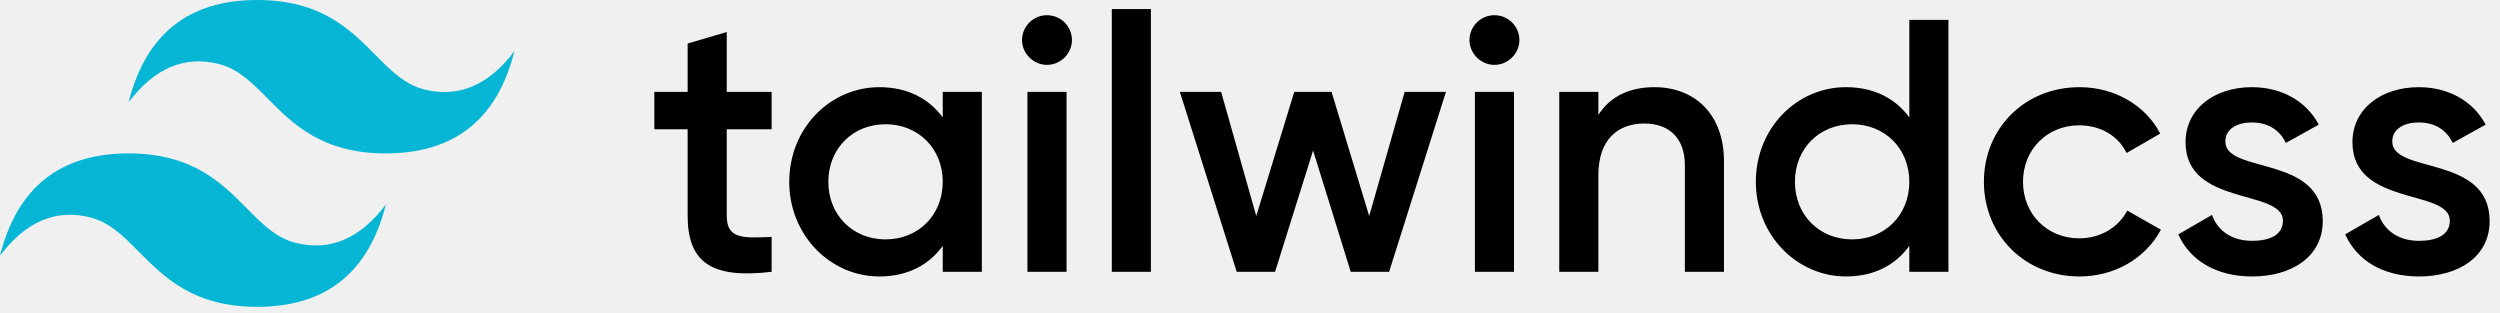
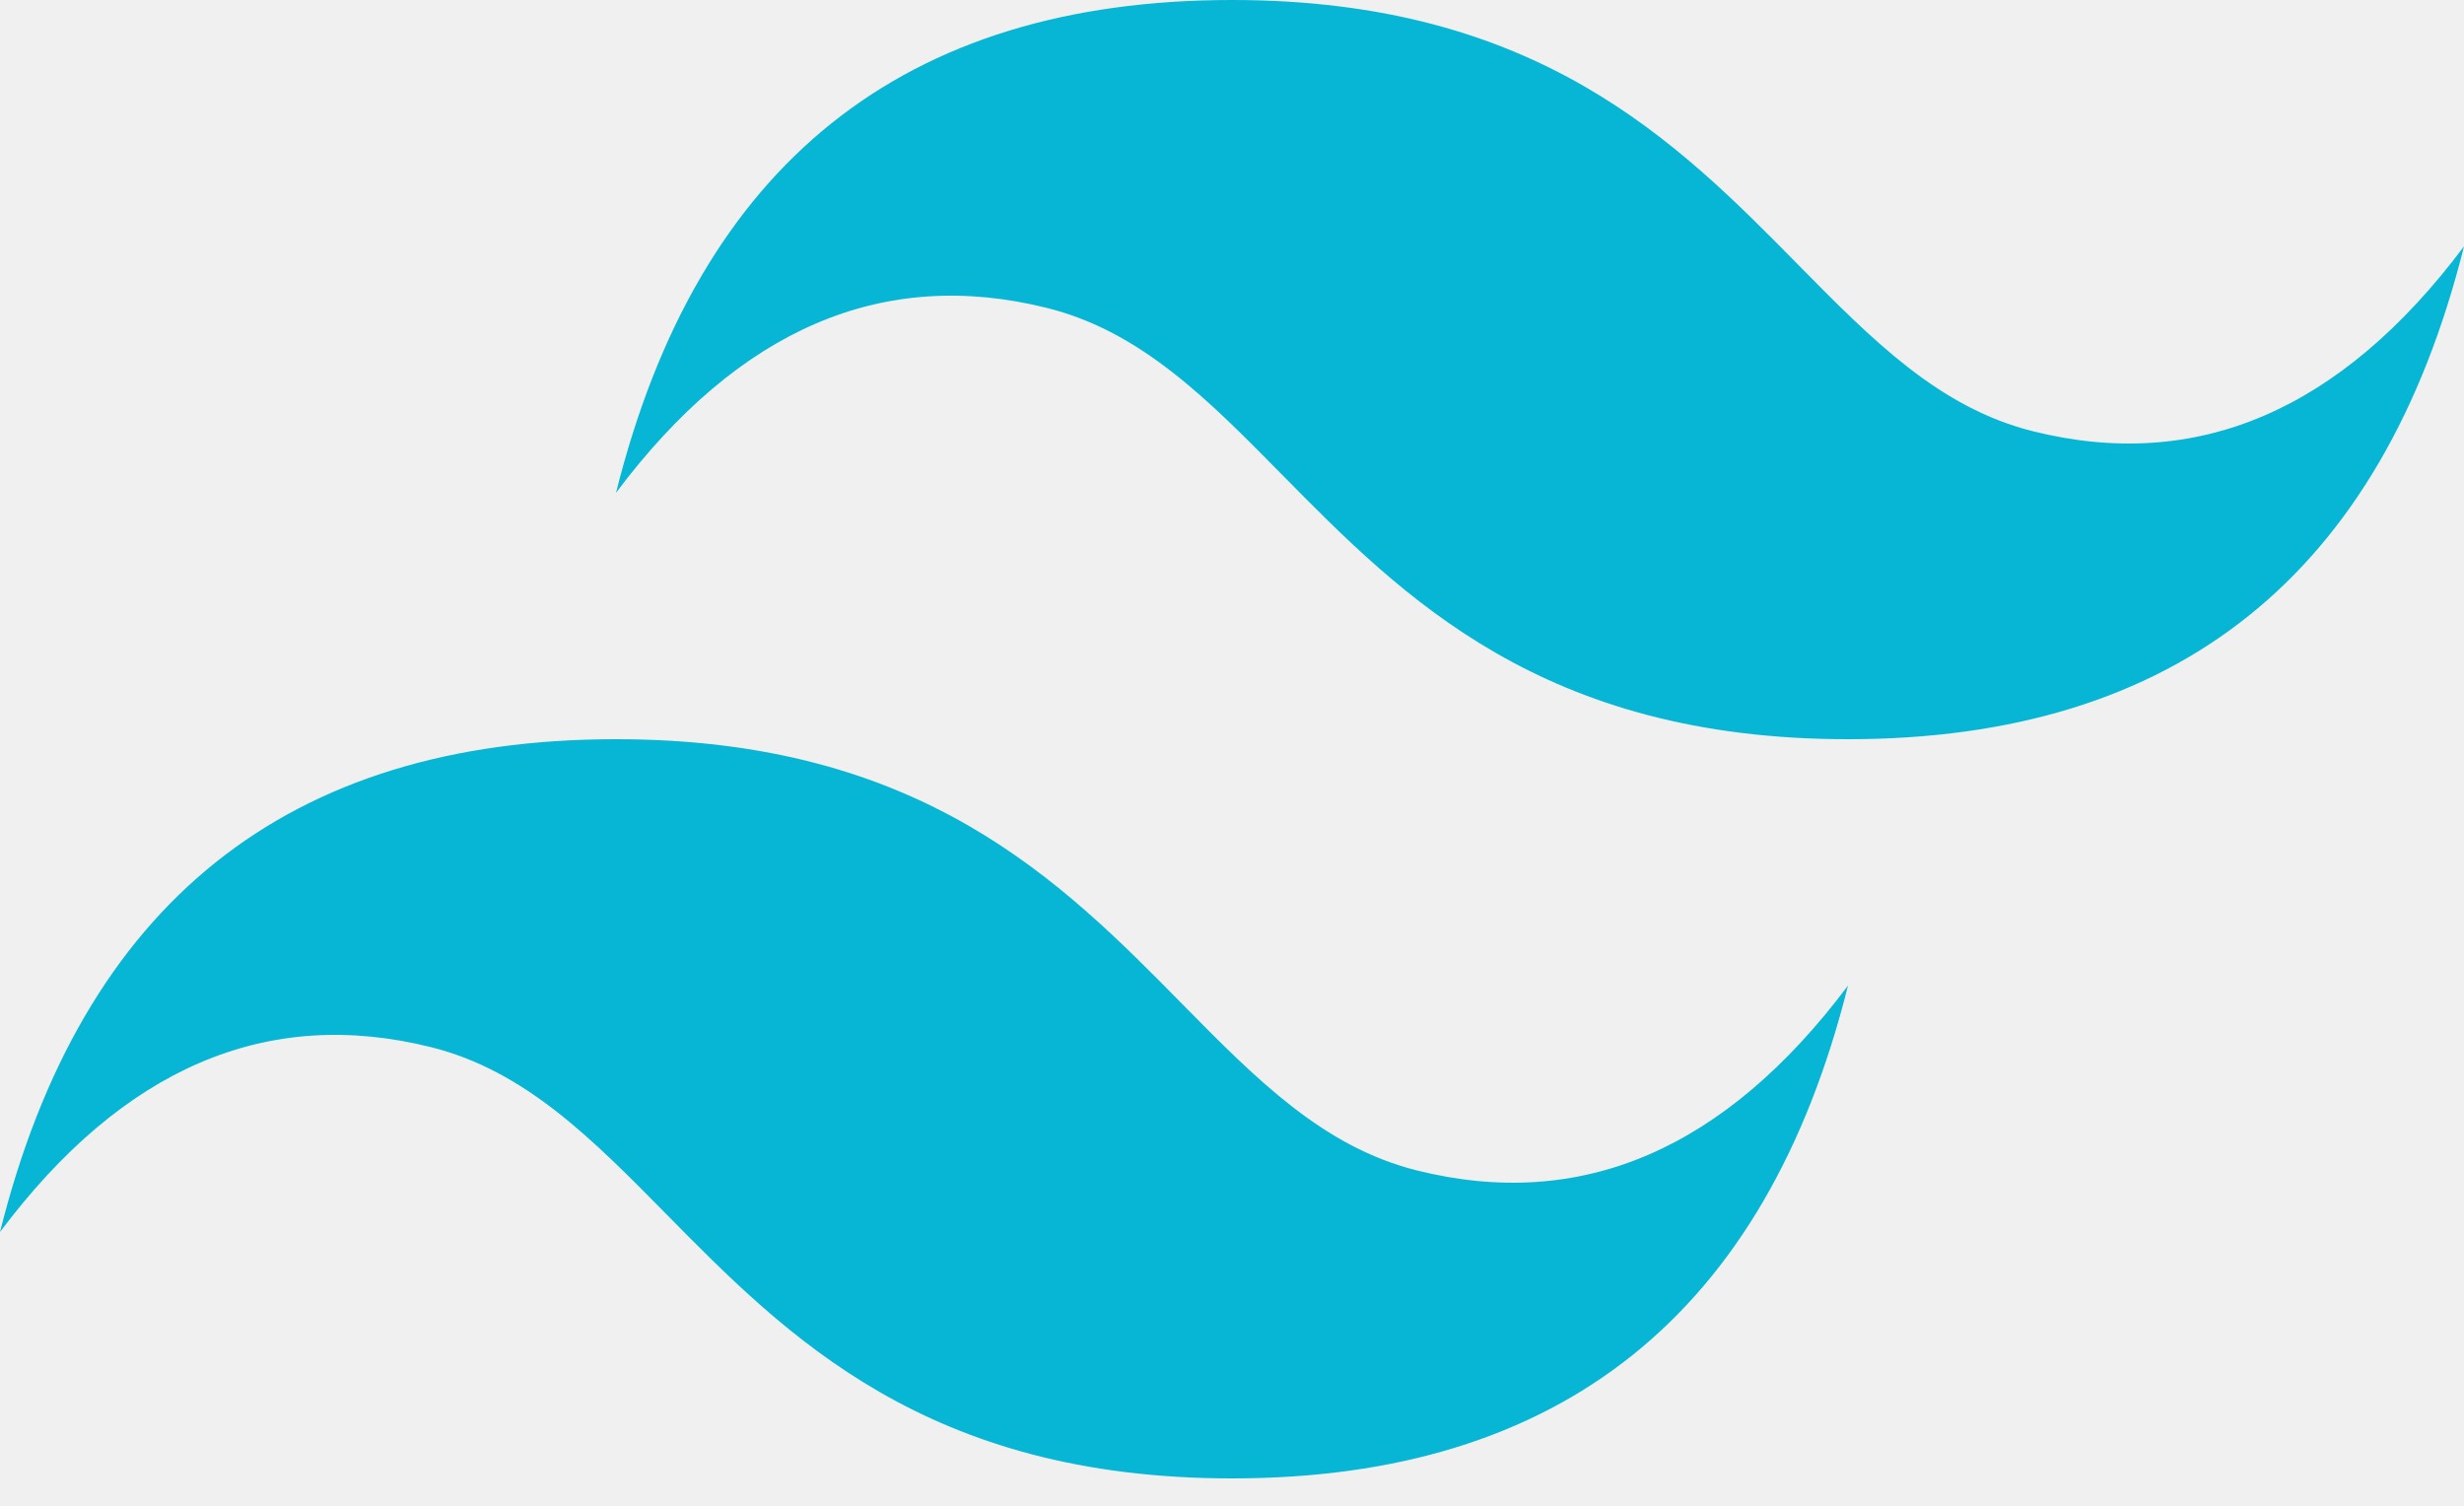
- <svg viewBox="0 0 248 31" class="w-auto h-6">
-   <path fill-rule="evenodd" clip-rule="evenodd" d="M25.517 0C18.712 0 14.46 3.382 12.758 10.146c2.552-3.382 5.529-4.65 8.931-3.805 1.941.482 3.329 1.882 4.864 3.432 2.502 2.524 5.398 5.445 11.722 5.445 6.804 0 11.057-3.382 12.758-10.145-2.551 3.382-5.528 4.65-8.93 3.804-1.942-.482-3.33-1.882-4.865-3.431C34.736 2.92 31.841 0 25.517 0zM12.758 15.218C5.954 15.218 1.701 18.6 0 25.364c2.552-3.382 5.529-4.65 8.93-3.805 1.942.482 3.33 1.882 4.865 3.432 2.502 2.524 5.397 5.445 11.722 5.445 6.804 0 11.057-3.381 12.758-10.145-2.552 3.382-5.529 4.65-8.931 3.805-1.941-.483-3.329-1.883-4.864-3.432-2.502-2.524-5.398-5.446-11.722-5.446z" fill="#06B6D4" />
-   <path fill-rule="evenodd" clip-rule="evenodd" d="M76.546 12.825h-4.453v8.567c0 2.285 1.508 2.249 4.453 2.106v3.463c-5.962.714-8.332-.928-8.332-5.569v-8.567H64.91V9.112h3.304V4.318l3.879-1.143v5.937h4.453v3.713zM93.52 9.112h3.878v17.849h-3.878v-2.57c-1.365 1.891-3.484 3.034-6.285 3.034-4.884 0-8.942-4.105-8.942-9.389 0-5.318 4.058-9.388 8.942-9.388 2.801 0 4.92 1.142 6.285 2.999V9.112zm-5.674 14.636c3.232 0 5.674-2.392 5.674-5.712s-2.442-5.711-5.674-5.711-5.674 2.392-5.674 5.711c0 3.32 2.442 5.712 5.674 5.712zm16.016-17.313c-1.364 0-2.477-1.142-2.477-2.463a2.475 2.475 0 012.477-2.463 2.475 2.475 0 012.478 2.463c0 1.32-1.113 2.463-2.478 2.463zm-1.939 20.526V9.112h3.879v17.849h-3.879zm8.368 0V.9h3.878v26.06h-3.878zm29.053-17.849h4.094l-5.638 17.849h-3.807l-3.735-12.03-3.771 12.03h-3.806l-5.639-17.849h4.094l3.484 12.315 3.771-12.315h3.699l3.734 12.315 3.52-12.315zm8.906-2.677c-1.365 0-2.478-1.142-2.478-2.463a2.475 2.475 0 012.478-2.463 2.475 2.475 0 012.478 2.463c0 1.32-1.113 2.463-2.478 2.463zm-1.939 20.526V9.112h3.878v17.849h-3.878zm17.812-18.313c4.022 0 6.895 2.713 6.895 7.354V26.96h-3.878V16.394c0-2.713-1.58-4.14-4.022-4.14-2.55 0-4.561 1.499-4.561 5.14v9.567h-3.879V9.112h3.879v2.285c1.185-1.856 3.124-2.749 5.566-2.749zm25.282-6.675h3.879V26.96h-3.879v-2.57c-1.364 1.892-3.483 3.034-6.284 3.034-4.884 0-8.942-4.105-8.942-9.389 0-5.318 4.058-9.388 8.942-9.388 2.801 0 4.92 1.142 6.284 2.999V1.973zm-5.674 21.775c3.232 0 5.674-2.392 5.674-5.712s-2.442-5.711-5.674-5.711-5.674 2.392-5.674 5.711c0 3.32 2.442 5.712 5.674 5.712zm22.553 3.677c-5.423 0-9.481-4.105-9.481-9.389 0-5.318 4.058-9.388 9.481-9.388 3.519 0 6.572 1.82 8.008 4.605l-3.34 1.928c-.79-1.678-2.549-2.749-4.704-2.749-3.16 0-5.566 2.392-5.566 5.604 0 3.213 2.406 5.605 5.566 5.605 2.155 0 3.914-1.107 4.776-2.749l3.34 1.892c-1.508 2.82-4.561 4.64-8.08 4.64zm14.472-13.387c0 3.249 9.661 1.285 9.661 7.89 0 3.57-3.125 5.497-7.003 5.497-3.591 0-6.177-1.607-7.326-4.177l3.34-1.927c.574 1.606 2.011 2.57 3.986 2.57 1.724 0 3.052-.571 3.052-2 0-3.176-9.66-1.391-9.66-7.781 0-3.356 2.909-5.462 6.572-5.462 2.945 0 5.387 1.357 6.644 3.713l-3.268 1.82c-.647-1.392-1.904-2.035-3.376-2.035-1.401 0-2.622.607-2.622 1.892zm16.556 0c0 3.249 9.66 1.285 9.66 7.89 0 3.57-3.124 5.497-7.003 5.497-3.591 0-6.176-1.607-7.326-4.177l3.34-1.927c.575 1.606 2.011 2.57 3.986 2.57 1.724 0 3.053-.571 3.053-2 0-3.176-9.66-1.391-9.66-7.781 0-3.356 2.908-5.462 6.572-5.462 2.944 0 5.386 1.357 6.643 3.713l-3.268 1.82c-.646-1.392-1.903-2.035-3.375-2.035-1.401 0-2.622.607-2.622 1.892z" fill="#000" />
+ <svg xmlns="http://www.w3.org/2000/svg" fill="none" viewBox="0 0 54 33">
+   <g clip-path="url(#prefix__clip0)">
+     <path fill="#06B6D4" fill-rule="evenodd" d="M27 0c-7.2 0-11.7 3.6-13.5 10.8 2.7-3.6 5.85-4.95 9.45-4.05 2.054.513 3.522 2.004 5.147 3.653C30.744 13.09 33.808 16.2 40.5 16.2c7.2 0 11.7-3.6 13.5-10.8-2.7 3.6-5.85 4.95-9.45 4.05-2.054-.513-3.522-2.004-5.147-3.653C36.756 3.11 33.692 0 27 0zM13.5 16.2C6.3 16.2 1.8 19.8 0 27c2.7-3.6 5.85-4.95 9.45-4.05 2.054.514 3.522 2.004 5.147 3.653C17.244 29.29 20.308 32.4 27 32.4c7.2 0 11.7-3.6 13.5-10.8-2.7 3.6-5.85 4.95-9.45 4.05-2.054-.513-3.522-2.004-5.147-3.653C23.256 19.31 20.192 16.2 13.5 16.2z" clip-rule="evenodd" />
+   </g>
+   <defs>
+     <clipPath id="prefix__clip0">
+       <path fill="#fff" d="M0 0h54v32.4H0z" />
+     </clipPath>
+   </defs>
</svg>
